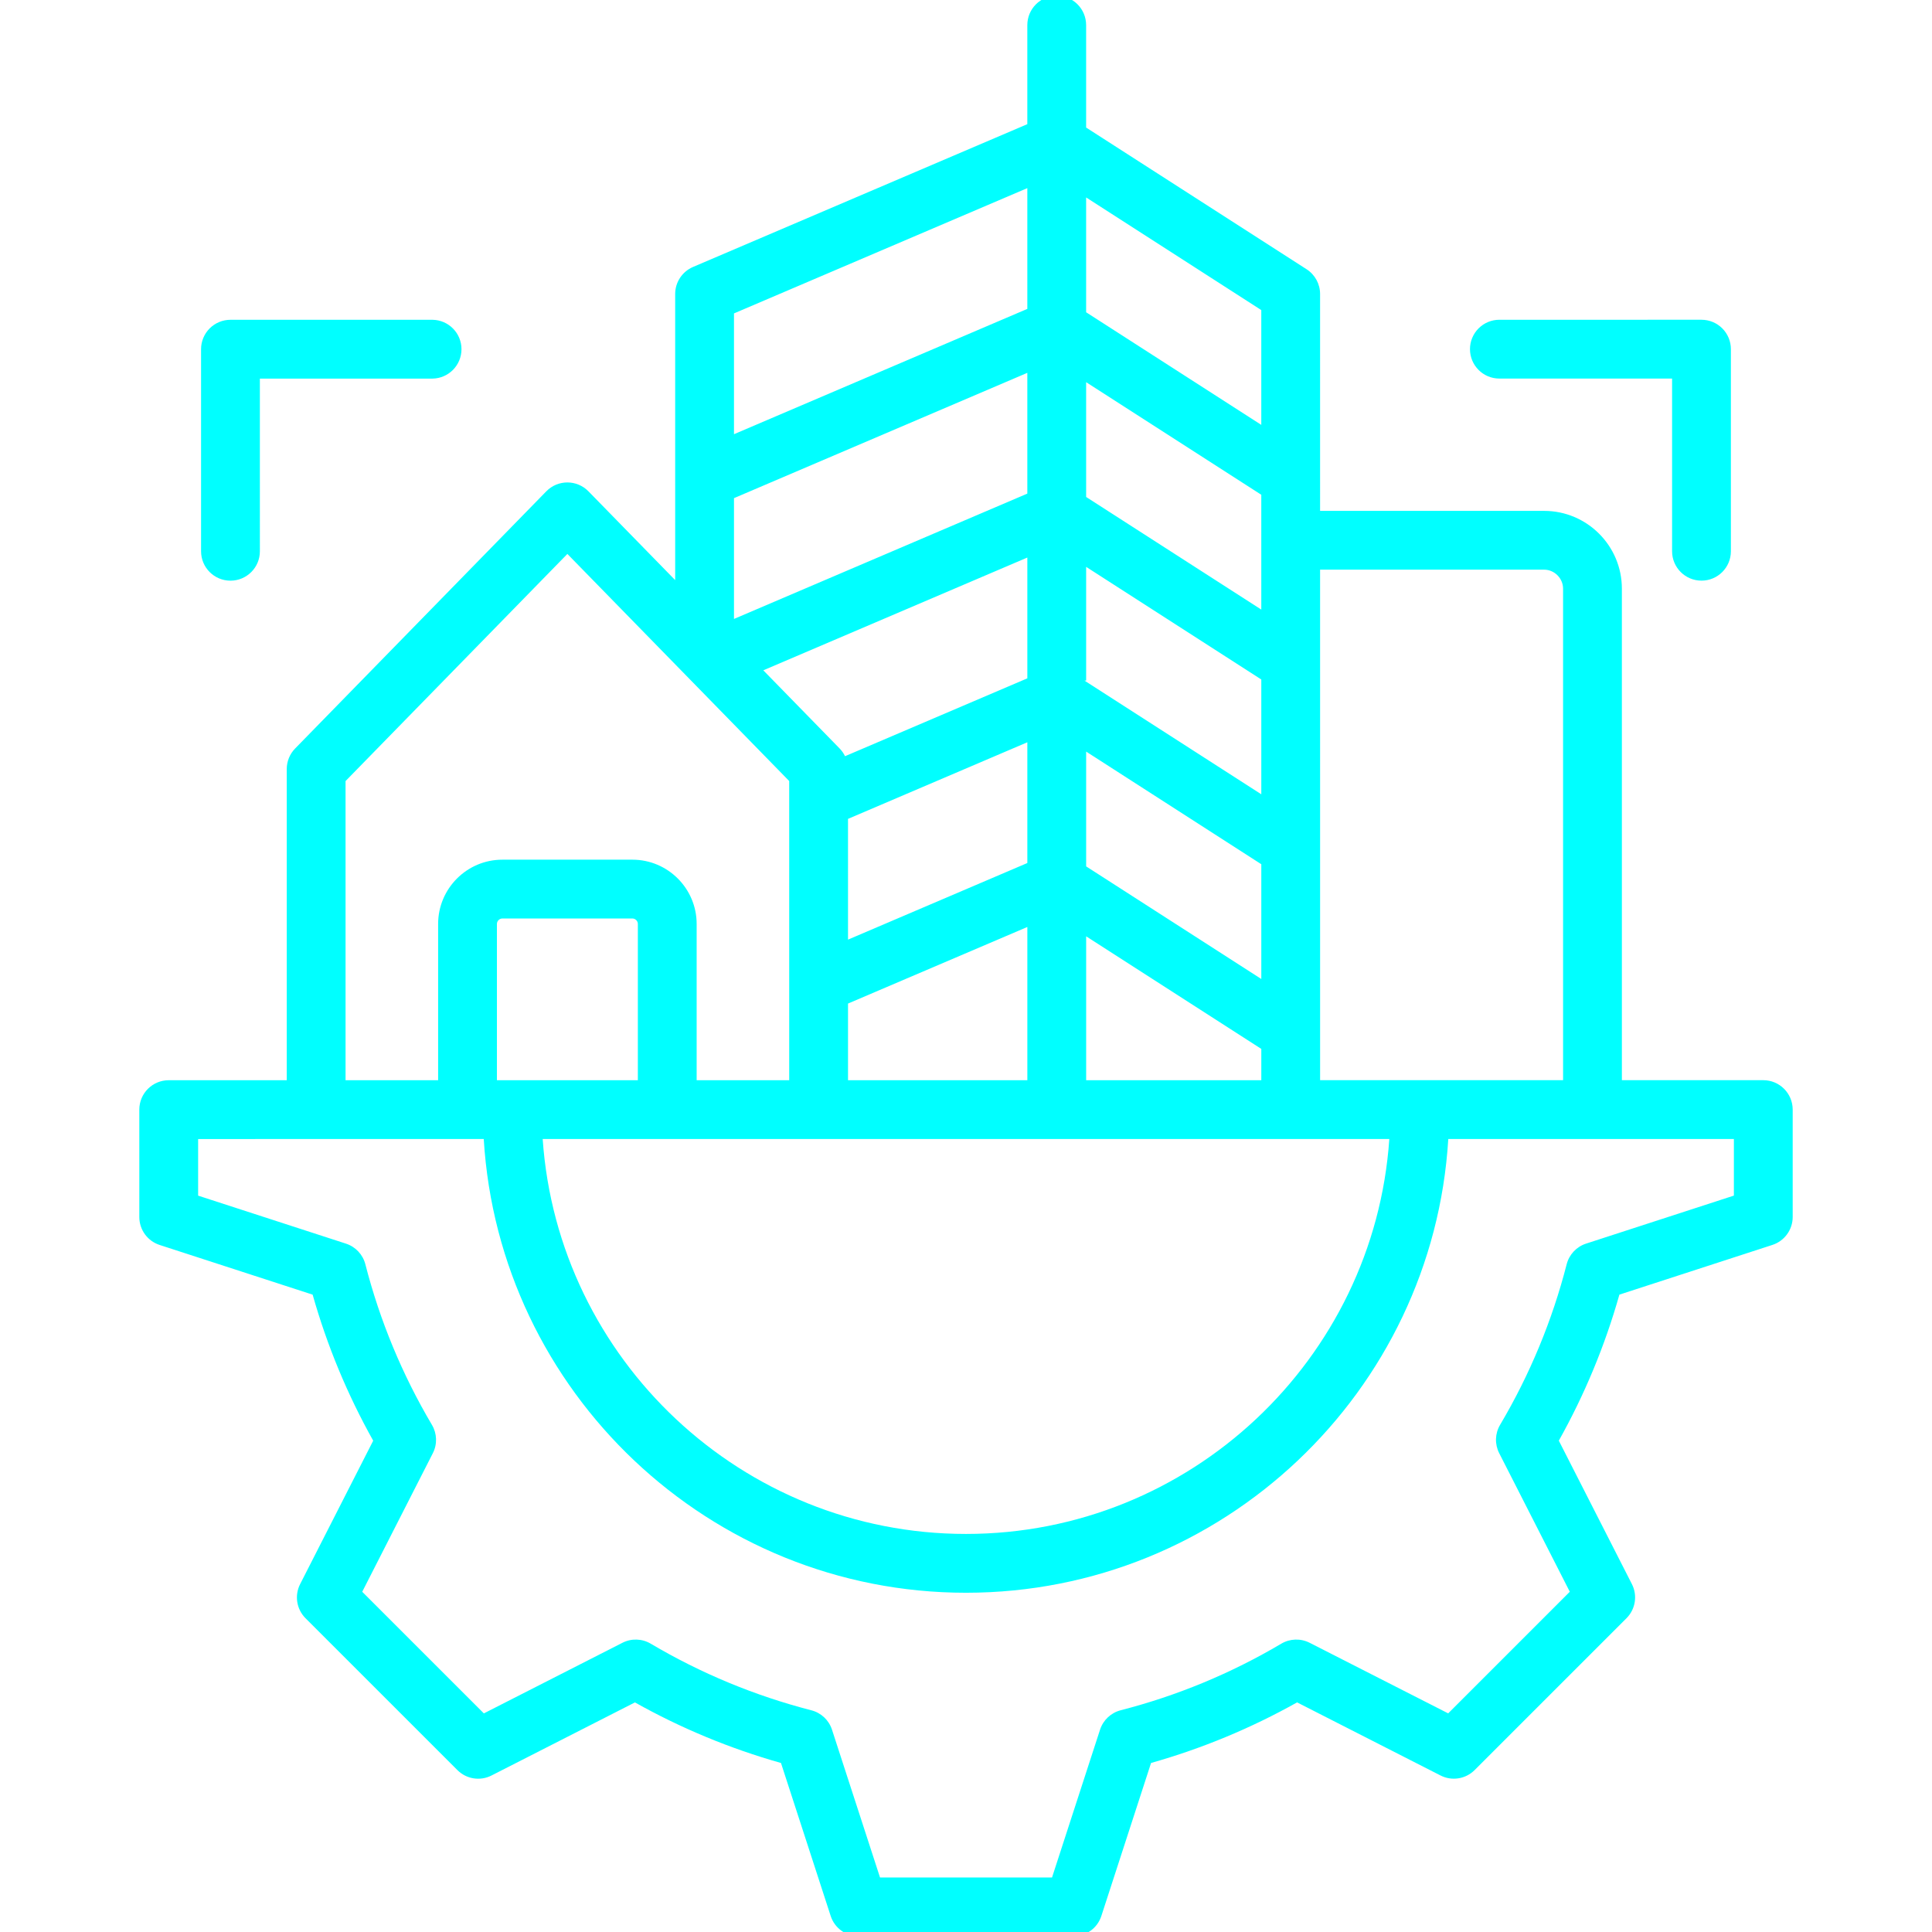
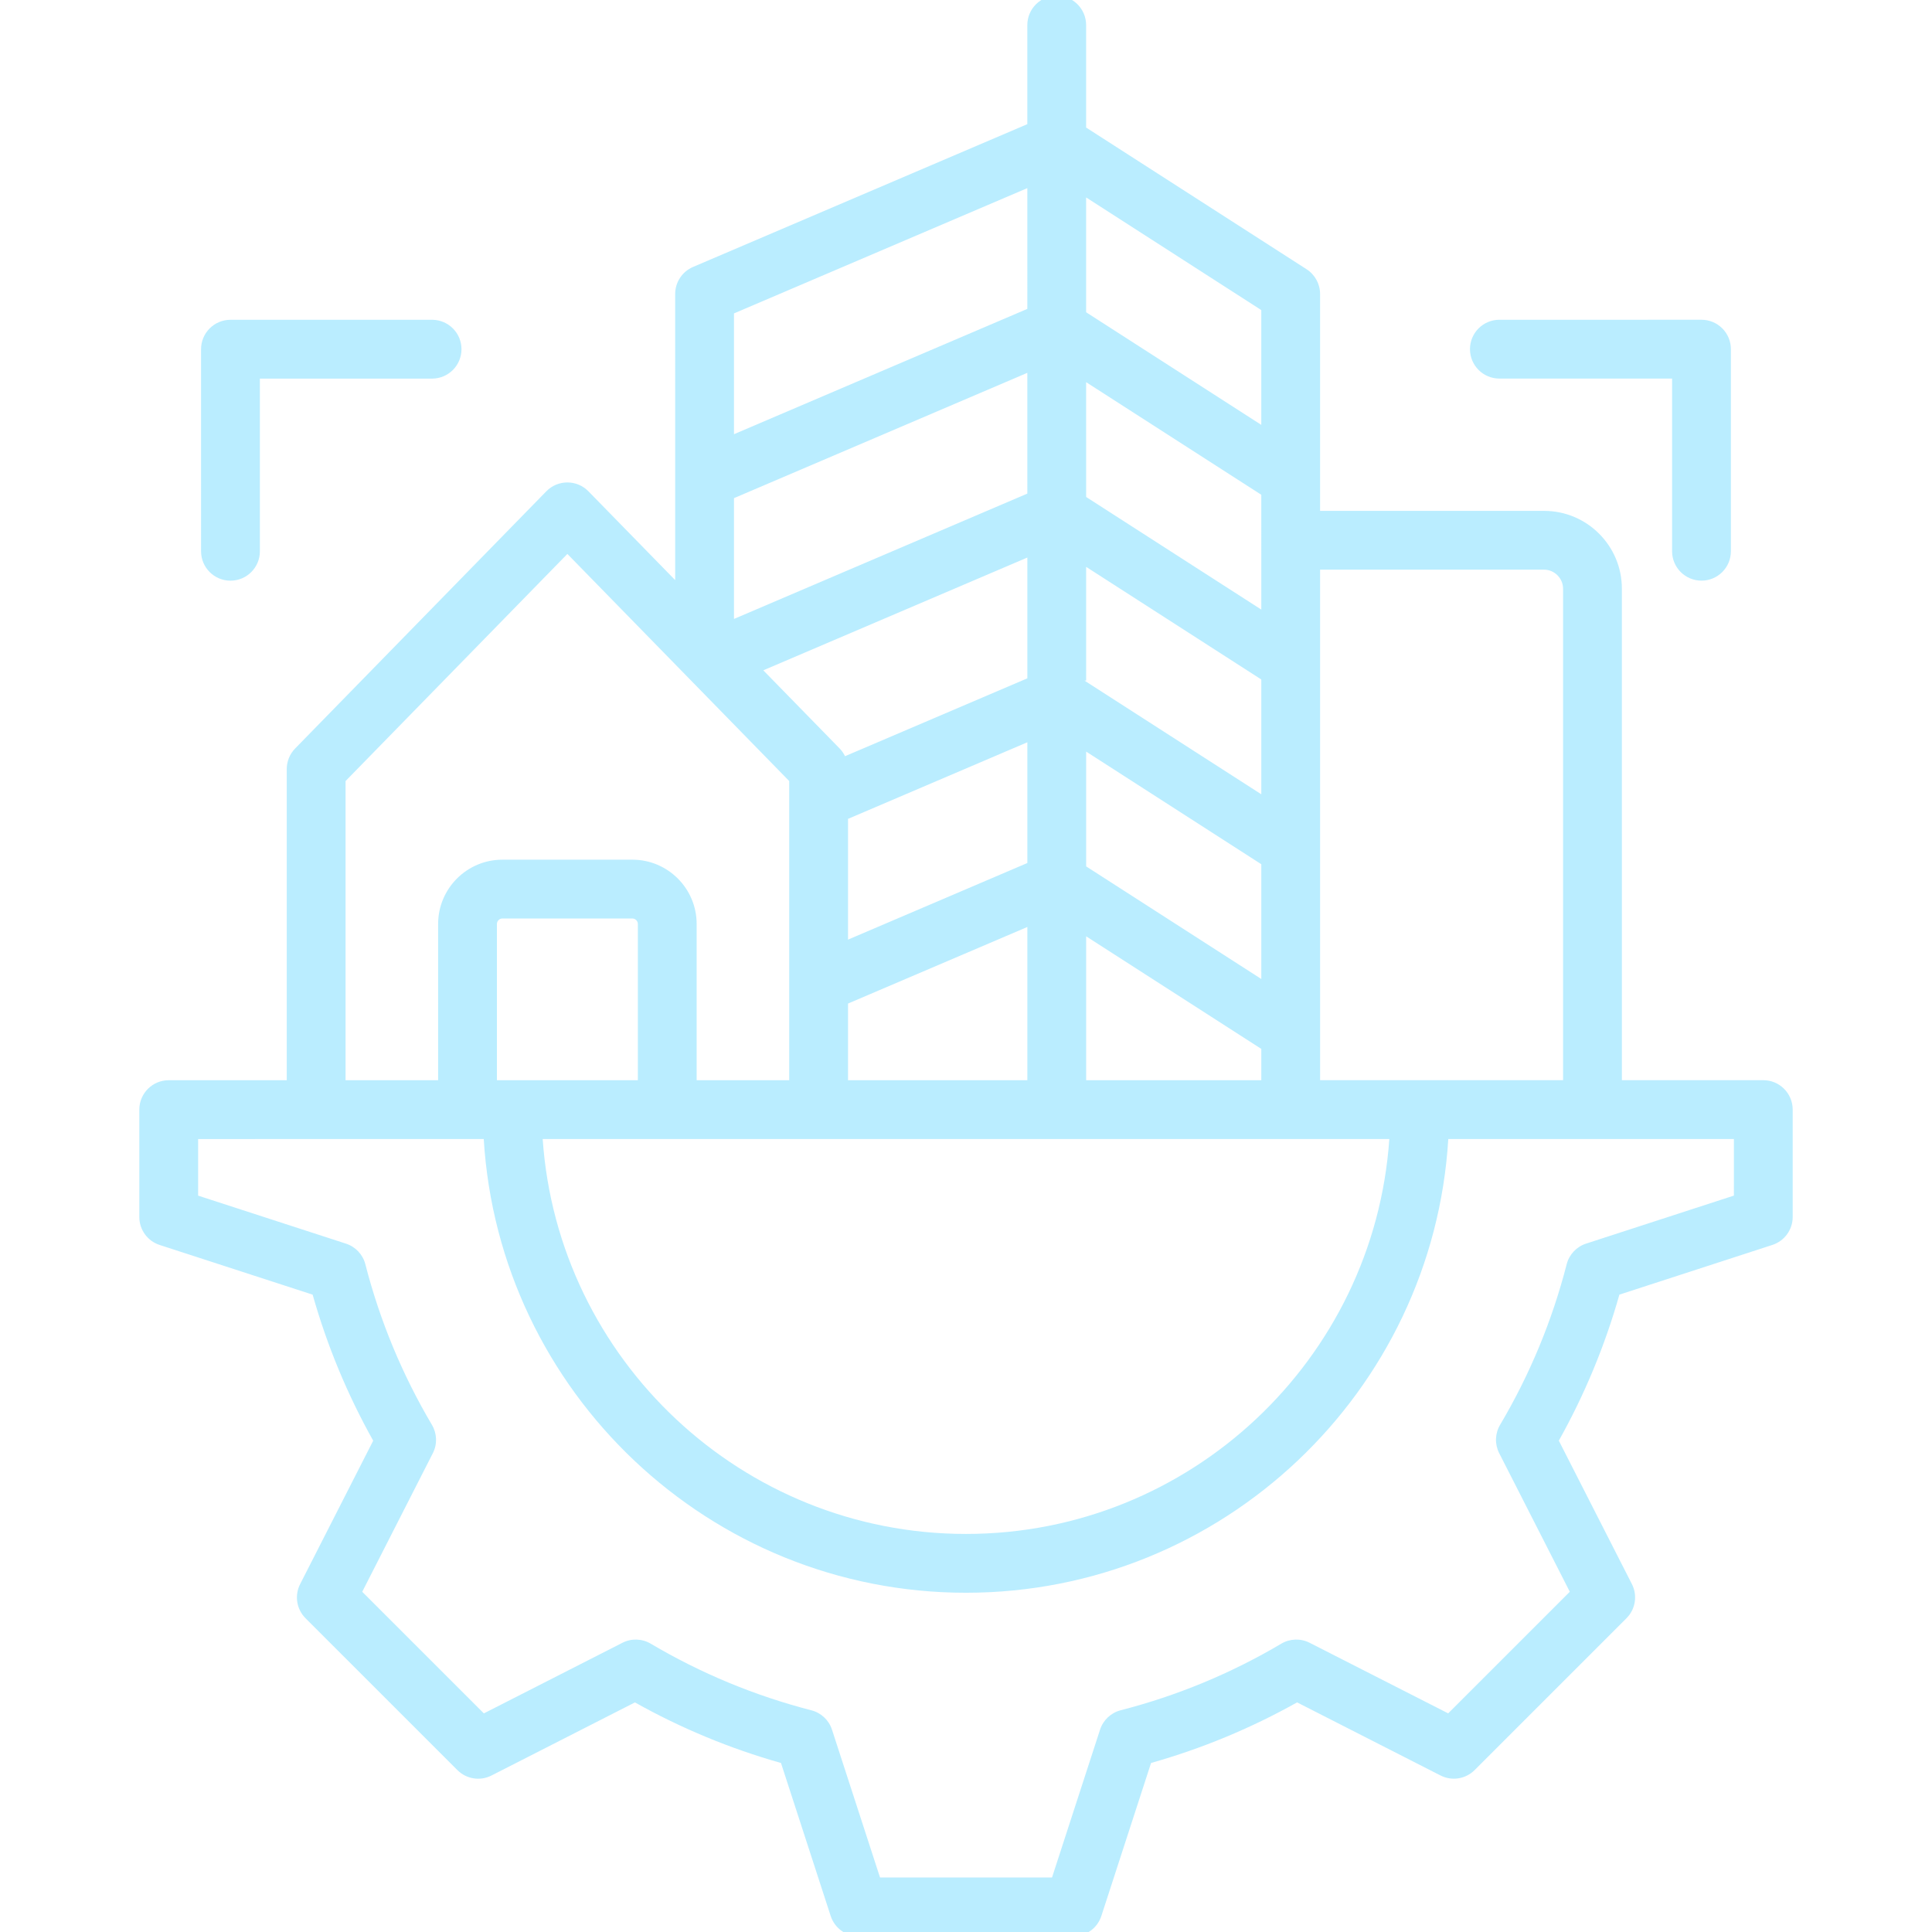
<svg xmlns="http://www.w3.org/2000/svg" version="1.1" width="512" height="512" x="0" y="0" viewBox="0 0 500 500" style="enable-background:new 0 0 512 512" xml:space="preserve" class="">
  <g transform="matrix(1.11,0,0,1.11,-27.50011,-27.50006)">
-     <path fill-rule="evenodd" d="M367.505 106.184a6.85 6.85 0 0 1 6.854-6.856l47.123-.001a6.85 6.85 0 0 1 6.854 6.856l.001 47.12a6.852 6.852 0 0 1-6.854 6.85 6.853 6.853 0 0 1-6.857-6.85l-.001-40.264-40.266.001a6.857 6.857 0 0 1-6.854-6.856zm-295.85 47.127-.001-47.12a6.85 6.85 0 0 1 6.854-6.856l47.123-.001a6.857 6.857 0 0 1 .001 13.712l-40.266.001.001 40.264c0 3.783-3.07 6.85-6.856 6.85s-6.856-3.067-6.856-6.85zm357.379 150.221-34.465 11.195a6.85 6.85 0 0 0-4.521 4.817 143.554 143.554 0 0 1-15.526 37.439 6.856 6.856 0 0 0-.207 6.602l16.462 32.31-28.355 28.354-32.311-16.46a6.859 6.859 0 0 0-6.602.214 143.704 143.704 0 0 1-37.439 15.521 6.864 6.864 0 0 0-4.815 4.523l-11.199 34.471-40.101.001-11.201-34.47a6.844 6.844 0 0 0-4.815-4.517 143.98 143.98 0 0 1-37.439-15.525 6.833 6.833 0 0 0-6.604-.213l-32.308 16.462-28.359-28.353 16.463-32.311a6.85 6.85 0 0 0-.207-6.602 143.615 143.615 0 0 1-15.524-37.439 6.85 6.85 0 0 0-4.522-4.817l-34.47-11.193v-13.198l66.592-.002c3.555 58.937 52.631 105.79 112.445 105.788 59.814-.001 108.887-46.857 112.439-105.794l66.592-.002zm-323.693-96.651.002 69.749 21.583-.001-.001-36.434c0-8.26 6.719-14.983 14.976-14.983l30.321-.001c8.26 0 14.979 6.723 14.979 14.982l.001 36.434 21.58-.001-.002-69.749-51.72-52.952zM264.299 68.637l.001 28.157-68.394 29.216-.001-28.163zm54.549 55.199L278.01 97.58l-.001-26.771 40.838 26.262zm-96.354 134.921 41.809-17.854.001 35.724-41.81.001zm41.807-103.99.001 28.163-42.507 18.155a6.86 6.86 0 0 0-1.254-1.796l-17.8-18.228zm-.001-14.907-68.394 29.222-.001-28.163 68.394-29.216zm54.549 27.041-.001-26.771-40.838-26.25.001 26.765zm.003 86.13-40.838-26.256-.001-26.765 40.838 26.262zm-.001-43.065-41.235-26.51h.397l-.001-26.517L318.85 183.2zm-96.359 5.732.001 28.152 41.809-17.86-.001-28.151zm55.522 60.928 40.838-.001v-7.295l-40.838-26.25zm70.683 13.71-197.394.005c3.534 51.365 46.448 92.078 98.7 92.076 52.25-.001 95.162-40.716 98.694-92.081zm-175.205-13.708-32.857.001-.001-36.434c0-.687.582-1.271 1.268-1.271l30.321-.001c.688 0 1.268.583 1.268 1.271zM384.8 157.594l-52.242.001.003 119.029 56.651-.001-.003-114.611c-.001-2.396-2.02-4.418-4.409-4.418zm51.087 119.028-32.965.001-.003-114.611c0-9.992-8.129-18.124-18.12-18.124l-52.242.001-.001-50.568a6.865 6.865 0 0 0-3.147-5.77l-51.4-33.036-.001-23.883c0-3.789-3.071-6.862-6.857-6.862s-6.854 3.073-6.854 6.862l.001 23.092-77.942 33.294a6.863 6.863 0 0 0-4.163 6.307l.002 66.706-20.232-20.712c-2.686-2.748-7.121-2.746-9.807 0l-58.574 59.972a6.857 6.857 0 0 0-1.951 4.788l.002 72.551-27.521.001a6.859 6.859 0 0 0-6.856 6.856l.001 25.033a6.849 6.849 0 0 0 4.738 6.521l35.673 11.586a157.238 157.238 0 0 0 14.12 34.048l-17.036 33.437a6.859 6.859 0 0 0 1.261 7.965l35.401 35.394a6.837 6.837 0 0 0 7.96 1.265l33.437-17.039a156.715 156.715 0 0 0 34.051 14.121l11.591 35.677a6.857 6.857 0 0 0 6.52 4.736l50.062-.001a6.855 6.855 0 0 0 6.521-4.737l11.591-35.678a157.291 157.291 0 0 0 34.05-14.123l33.437 17.038a6.839 6.839 0 0 0 7.96-1.265l35.399-35.395a6.859 6.859 0 0 0 1.261-7.965l-17.037-33.436a157.303 157.303 0 0 0 14.123-34.049l35.668-11.587a6.849 6.849 0 0 0 4.738-6.521l-.001-25.033a6.861 6.861 0 0 0-6.858-6.857z" clip-rule="evenodd" fill="#00ffff" opacity="1" data-original="#00ffff" class="" />
+     <path fill-rule="evenodd" d="M367.505 106.184a6.85 6.85 0 0 1 6.854-6.856l47.123-.001a6.85 6.85 0 0 1 6.854 6.856l.001 47.12a6.852 6.852 0 0 1-6.854 6.85 6.853 6.853 0 0 1-6.857-6.85l-.001-40.264-40.266.001a6.857 6.857 0 0 1-6.854-6.856zm-295.85 47.127-.001-47.12a6.85 6.85 0 0 1 6.854-6.856l47.123-.001a6.857 6.857 0 0 1 .001 13.712l-40.266.001.001 40.264c0 3.783-3.07 6.85-6.856 6.85s-6.856-3.067-6.856-6.85zm357.379 150.221-34.465 11.195a6.85 6.85 0 0 0-4.521 4.817 143.554 143.554 0 0 1-15.526 37.439 6.856 6.856 0 0 0-.207 6.602l16.462 32.31-28.355 28.354-32.311-16.46a6.859 6.859 0 0 0-6.602.214 143.704 143.704 0 0 1-37.439 15.521 6.864 6.864 0 0 0-4.815 4.523l-11.199 34.471-40.101.001-11.201-34.47a6.844 6.844 0 0 0-4.815-4.517 143.98 143.98 0 0 1-37.439-15.525 6.833 6.833 0 0 0-6.604-.213l-32.308 16.462-28.359-28.353 16.463-32.311a6.85 6.85 0 0 0-.207-6.602 143.615 143.615 0 0 1-15.524-37.439 6.85 6.85 0 0 0-4.522-4.817l-34.47-11.193v-13.198l66.592-.002c3.555 58.937 52.631 105.79 112.445 105.788 59.814-.001 108.887-46.857 112.439-105.794l66.592-.002zm-323.693-96.651.002 69.749 21.583-.001-.001-36.434c0-8.26 6.719-14.983 14.976-14.983l30.321-.001c8.26 0 14.979 6.723 14.979 14.982l.001 36.434 21.58-.001-.002-69.749-51.72-52.952zM264.299 68.637l.001 28.157-68.394 29.216-.001-28.163zm54.549 55.199L278.01 97.58l-.001-26.771 40.838 26.262zm-96.354 134.921 41.809-17.854.001 35.724-41.81.001zm41.807-103.99.001 28.163-42.507 18.155a6.86 6.86 0 0 0-1.254-1.796l-17.8-18.228zm-.001-14.907-68.394 29.222-.001-28.163 68.394-29.216zm54.549 27.041-.001-26.771-40.838-26.25.001 26.765zm.003 86.13-40.838-26.256-.001-26.765 40.838 26.262zm-.001-43.065-41.235-26.51h.397l-.001-26.517L318.85 183.2zm-96.359 5.732.001 28.152 41.809-17.86-.001-28.151zm55.522 60.928 40.838-.001v-7.295l-40.838-26.25zm70.683 13.71-197.394.005c3.534 51.365 46.448 92.078 98.7 92.076 52.25-.001 95.162-40.716 98.694-92.081zm-175.205-13.708-32.857.001-.001-36.434c0-.687.582-1.271 1.268-1.271l30.321-.001c.688 0 1.268.583 1.268 1.271zM384.8 157.594l-52.242.001.003 119.029 56.651-.001-.003-114.611c-.001-2.396-2.02-4.418-4.409-4.418zm51.087 119.028-32.965.001-.003-114.611c0-9.992-8.129-18.124-18.12-18.124l-52.242.001-.001-50.568a6.865 6.865 0 0 0-3.147-5.77l-51.4-33.036-.001-23.883c0-3.789-3.071-6.862-6.857-6.862s-6.854 3.073-6.854 6.862l.001 23.092-77.942 33.294a6.863 6.863 0 0 0-4.163 6.307l.002 66.706-20.232-20.712c-2.686-2.748-7.121-2.746-9.807 0l-58.574 59.972a6.857 6.857 0 0 0-1.951 4.788l.002 72.551-27.521.001a6.859 6.859 0 0 0-6.856 6.856l.001 25.033a6.849 6.849 0 0 0 4.738 6.521l35.673 11.586a157.238 157.238 0 0 0 14.12 34.048l-17.036 33.437a6.859 6.859 0 0 0 1.261 7.965l35.401 35.394a6.837 6.837 0 0 0 7.96 1.265l33.437-17.039a156.715 156.715 0 0 0 34.051 14.121l11.591 35.677a6.857 6.857 0 0 0 6.52 4.736l50.062-.001a6.855 6.855 0 0 0 6.521-4.737l11.591-35.678a157.291 157.291 0 0 0 34.05-14.123l33.437 17.038a6.839 6.839 0 0 0 7.96-1.265l35.399-35.395a6.859 6.859 0 0 0 1.261-7.965l-17.037-33.436a157.303 157.303 0 0 0 14.123-34.049l35.668-11.587a6.849 6.849 0 0 0 4.738-6.521l-.001-25.033a6.861 6.861 0 0 0-6.858-6.857z" clip-rule="evenodd" fill="#baedff" opacity="1" data-original="#baedff" class="" />
  </g>
</svg>
